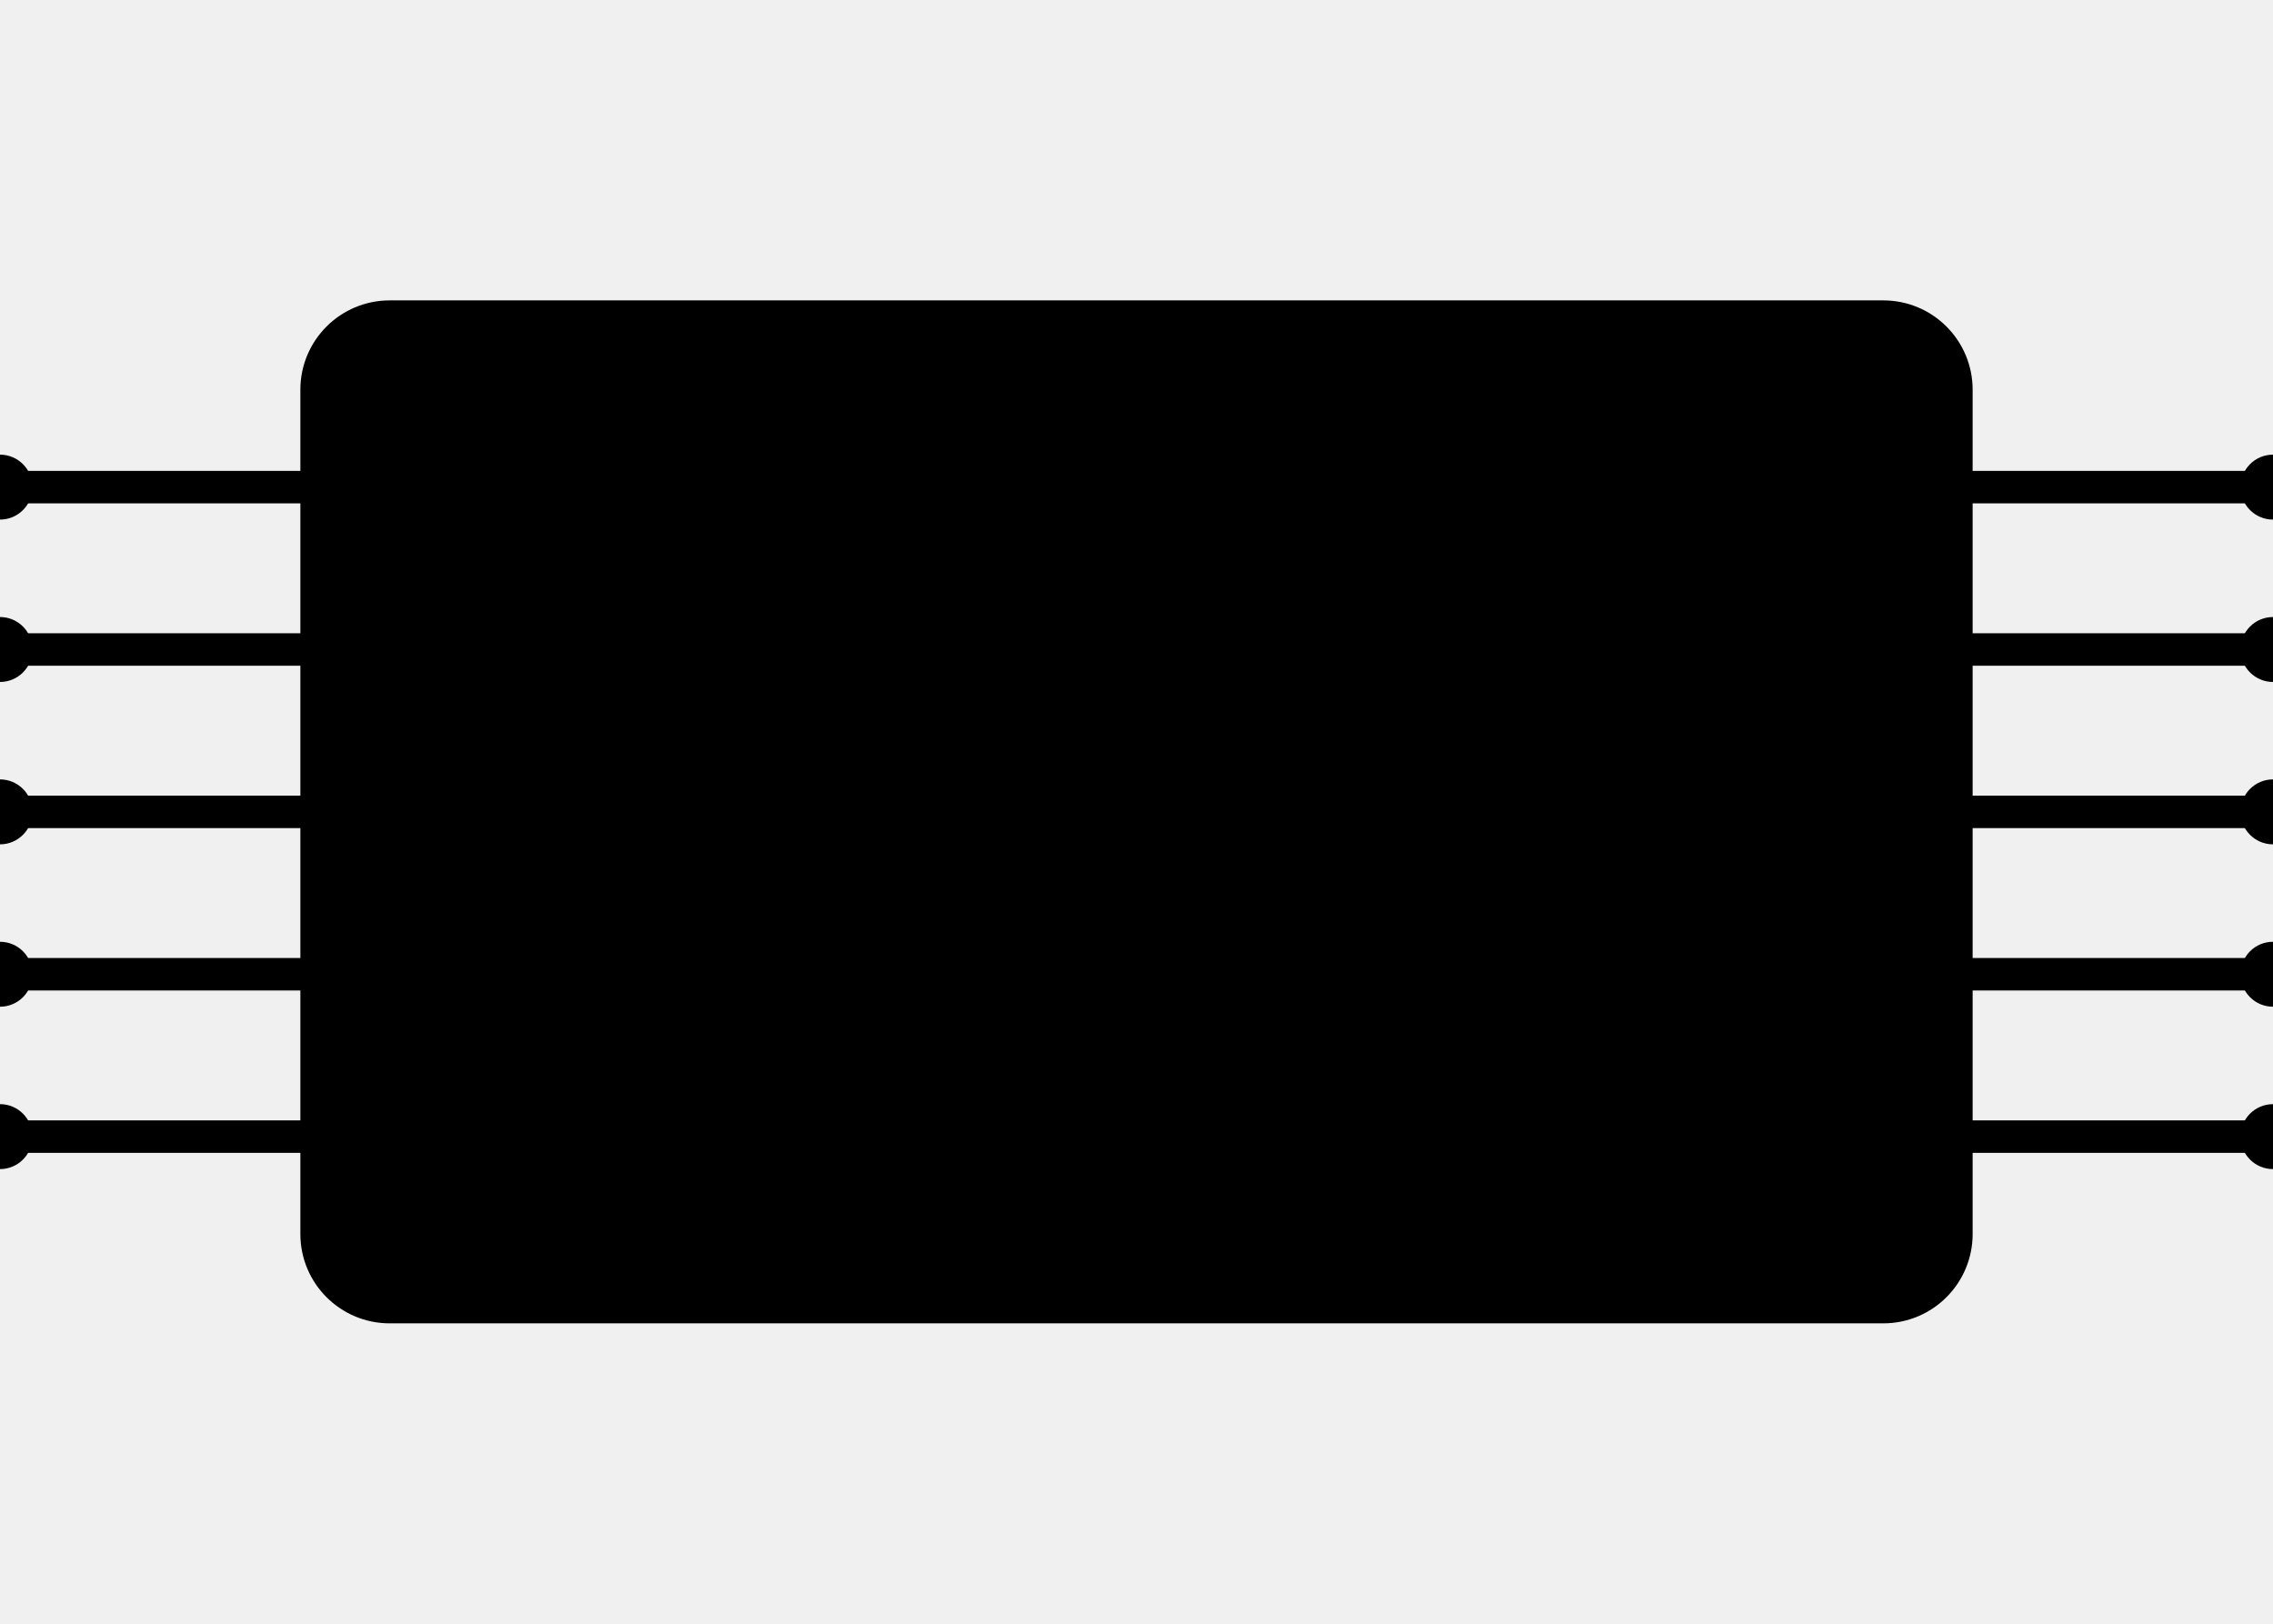
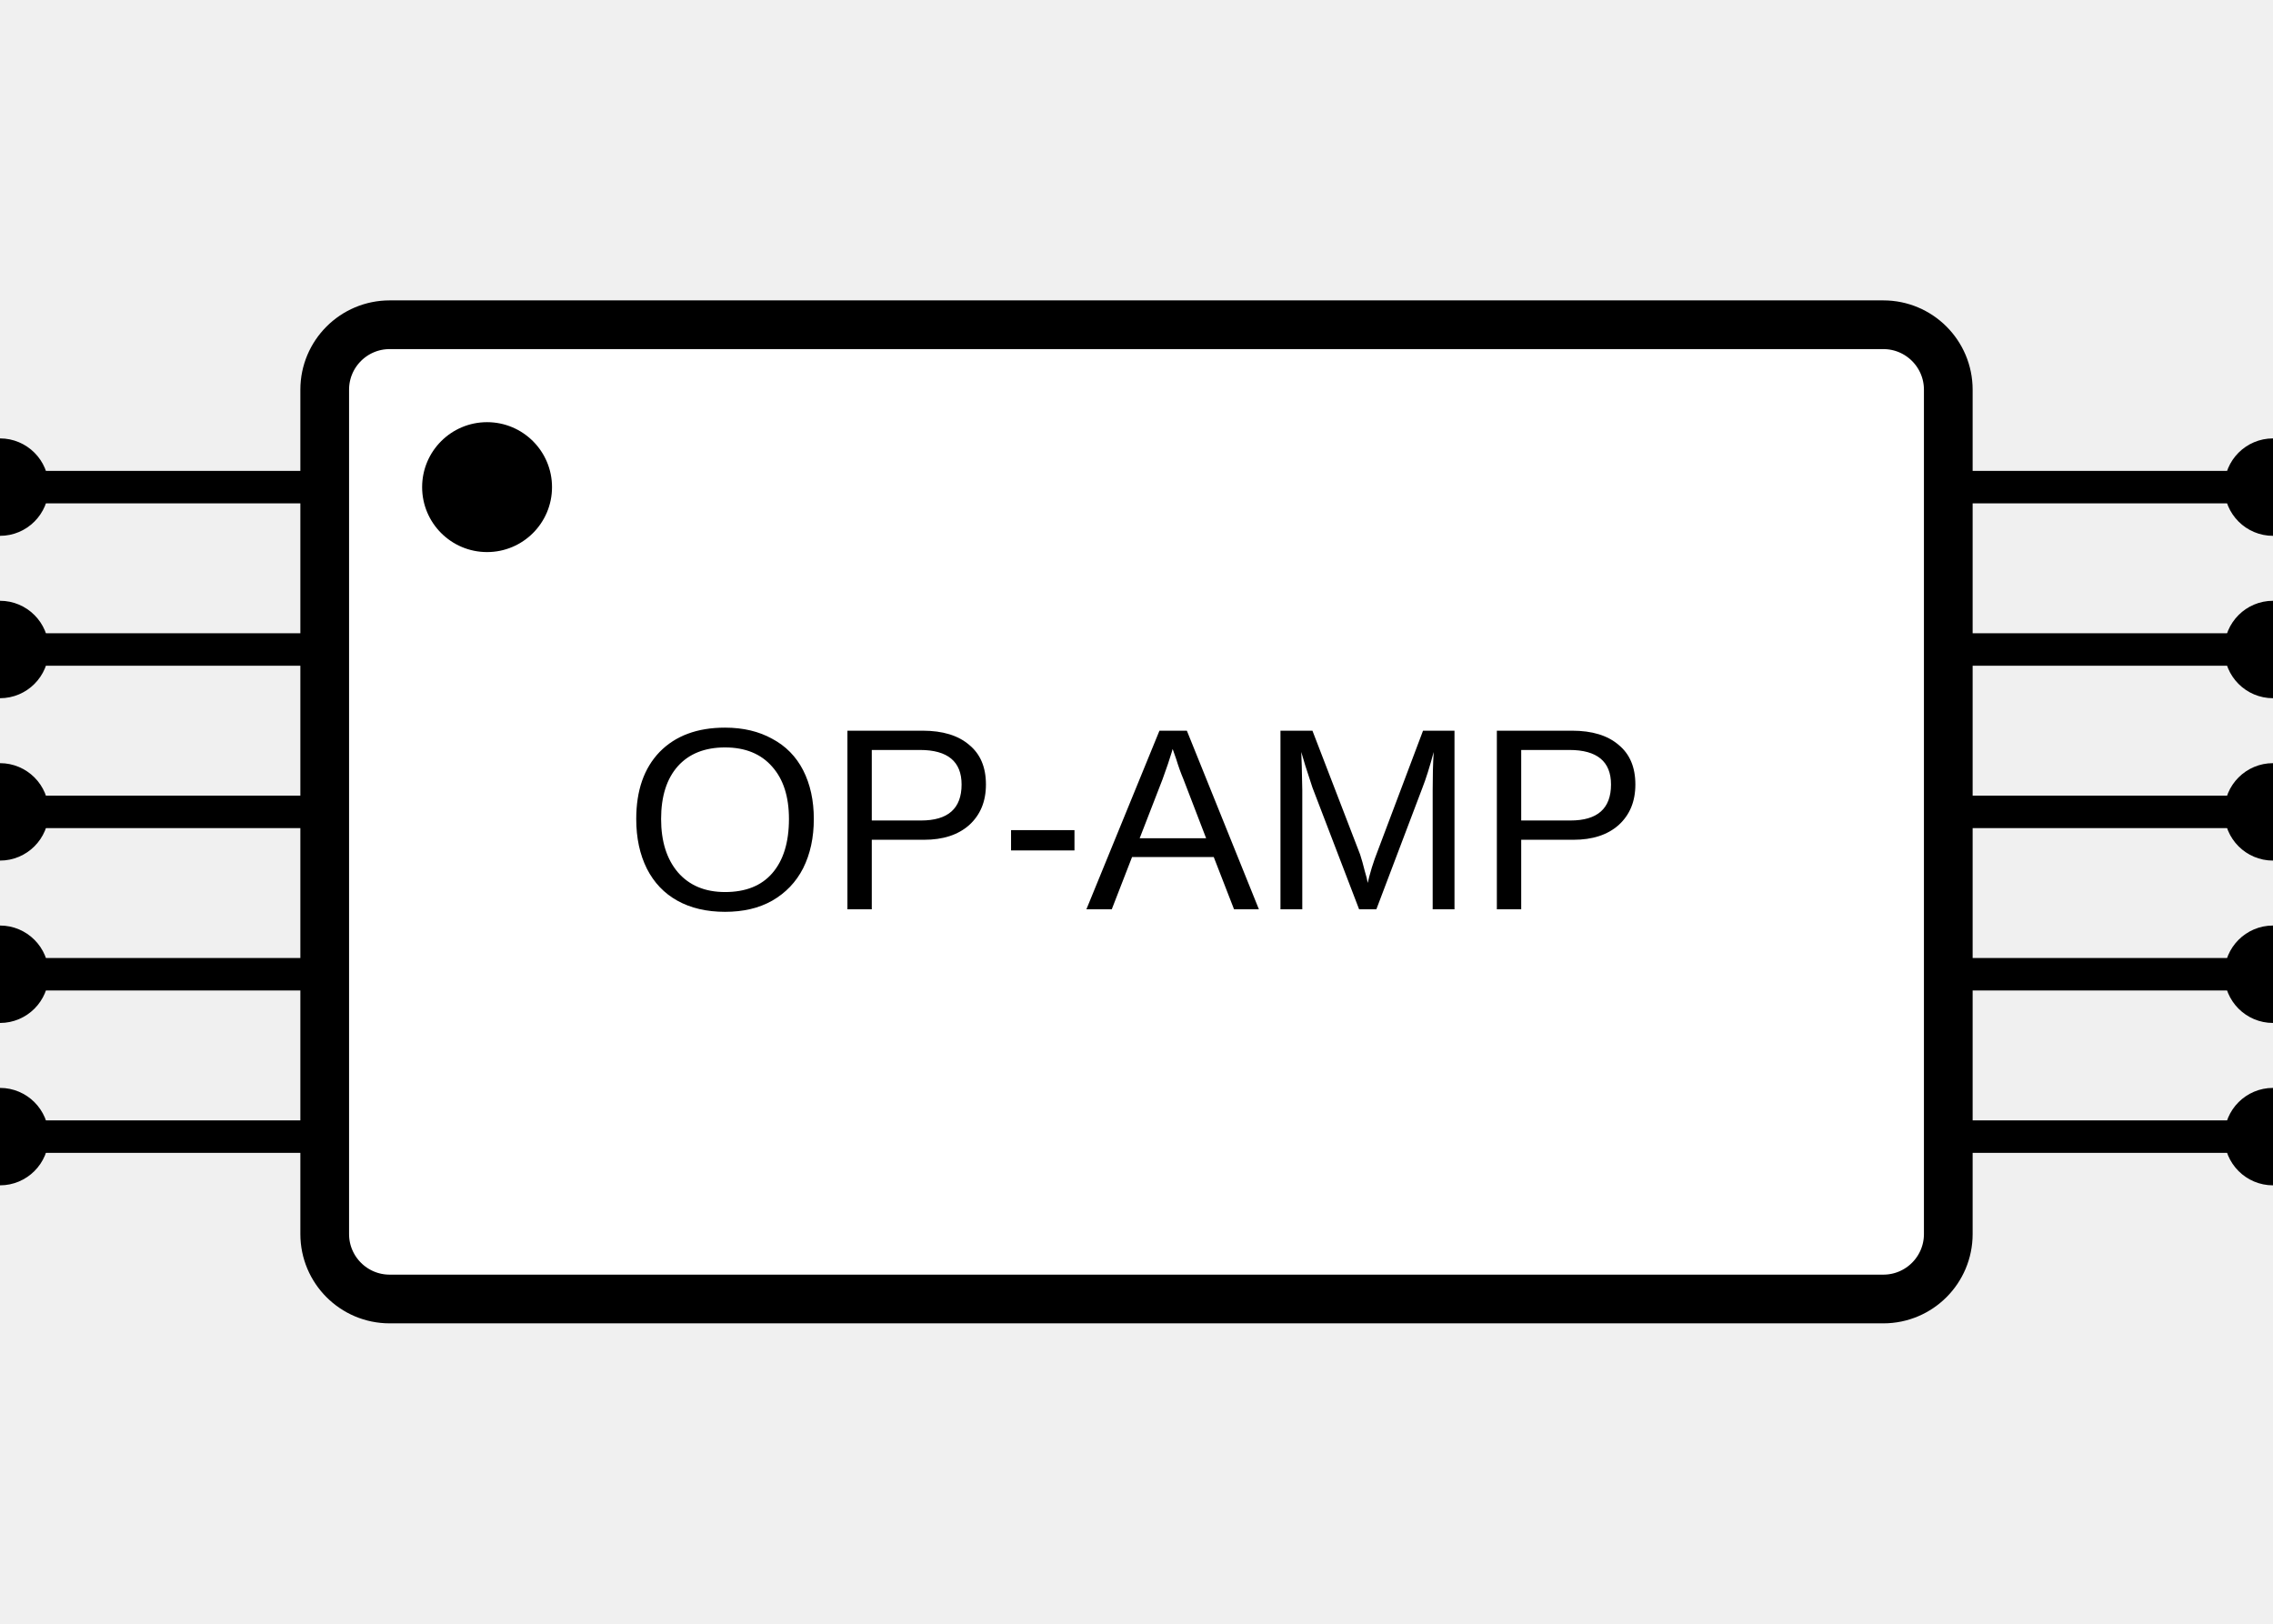
<svg xmlns="http://www.w3.org/2000/svg" width="70" height="50" viewBox="0 0 70 50">
-   <rect x="10" y="10" width="50" height="30" stroke="#000" stroke-width="1.5" rx="2" />
-   <circle cx="15" cy="15" r="2" fill="#000" />
-   <line x1="0" y1="15" x2="10" y2="15" stroke="#000" stroke-width="1" />
-   <line x1="0" y1="20" x2="10" y2="20" stroke="#000" stroke-width="1" />
-   <line x1="0" y1="25" x2="10" y2="25" stroke="#000" stroke-width="1" />
-   <line x1="0" y1="30" x2="10" y2="30" stroke="#000" stroke-width="1" />
-   <line x1="0" y1="35" x2="10" y2="35" stroke="#000" stroke-width="1" />
-   <line x1="60" y1="15" x2="70" y2="15" stroke="#000" stroke-width="1" />
-   <line x1="60" y1="20" x2="70" y2="20" stroke="#000" stroke-width="1" />
-   <line x1="60" y1="25" x2="70" y2="25" stroke="#000" stroke-width="1" />
-   <line x1="60" y1="30" x2="70" y2="30" stroke="#000" stroke-width="1" />
-   <line x1="60" y1="35" x2="70" y2="35" stroke="#000" stroke-width="1" />
-   <text x="35" y="28" font-family="Arial" font-size="8" text-anchor="middle" fill="#000">OP-AMP</text>
-   <circle cx="0" cy="15" r="1" fill="#000" />
-   <circle cx="0" cy="20" r="1" fill="#000" />
-   <circle cx="0" cy="25" r="1" fill="#000" />
-   <circle cx="0" cy="30" r="1" fill="#000" />
-   <circle cx="0" cy="35" r="1" fill="#000" />
-   <circle cx="70" cy="15" r="1" fill="#000" />
-   <circle cx="70" cy="20" r="1" fill="#000" />
-   <circle cx="70" cy="25" r="1" fill="#000" />
-   <circle cx="70" cy="30" r="1" fill="#000" />
-   <circle cx="70" cy="35" r="1" fill="#000" />
+   <rect x="10" y="10" width="50" height="30" fill="#FFFFFF" stroke="#000000" stroke-width="1.5" rx="2" />
+   <circle cx="15" cy="15" r="2" fill="#000000" />
+   <line x1="0" y1="15" x2="10" y2="15" stroke="#000000" stroke-width="1" />
+   <line x1="0" y1="20" x2="10" y2="20" stroke="#000000" stroke-width="1" />
+   <line x1="0" y1="25" x2="10" y2="25" stroke="#000000" stroke-width="1" />
+   <line x1="0" y1="30" x2="10" y2="30" stroke="#000000" stroke-width="1" />
+   <line x1="0" y1="35" x2="10" y2="35" stroke="#000000" stroke-width="1" />
+   <line x1="60" y1="15" x2="70" y2="15" stroke="#000000" stroke-width="1" />
+   <line x1="60" y1="20" x2="70" y2="20" stroke="#000000" stroke-width="1" />
+   <line x1="60" y1="25" x2="70" y2="25" stroke="#000000" stroke-width="1" />
+   <line x1="60" y1="30" x2="70" y2="30" stroke="#000000" stroke-width="1" />
+   <line x1="60" y1="35" x2="70" y2="35" stroke="#000000" stroke-width="1" />
+   <text x="35" y="28" font-family="Arial" font-size="8" text-anchor="middle" fill="#000000">OP-AMP</text>
+   <circle id="pin" cx="0" cy="15" r="1.5" fill="#000000" />
+   <circle id="pin" cx="0" cy="20" r="1.5" fill="#000000" />
+   <circle id="pin" cx="0" cy="25" r="1.5" fill="#000000" />
+   <circle id="pin" cx="0" cy="30" r="1.5" fill="#000000" />
+   <circle id="pin" cx="0" cy="35" r="1.5" fill="#000000" />
+   <circle id="pin" cx="70" cy="15" r="1.5" fill="#000000" />
+   <circle id="pin" cx="70" cy="20" r="1.5" fill="#000000" />
+   <circle id="pin" cx="70" cy="25" r="1.5" fill="#000000" />
+   <circle id="pin" cx="70" cy="30" r="1.5" fill="#000000" />
+   <circle id="pin" cx="70" cy="35" r="1.5" fill="#000000" />
</svg>
